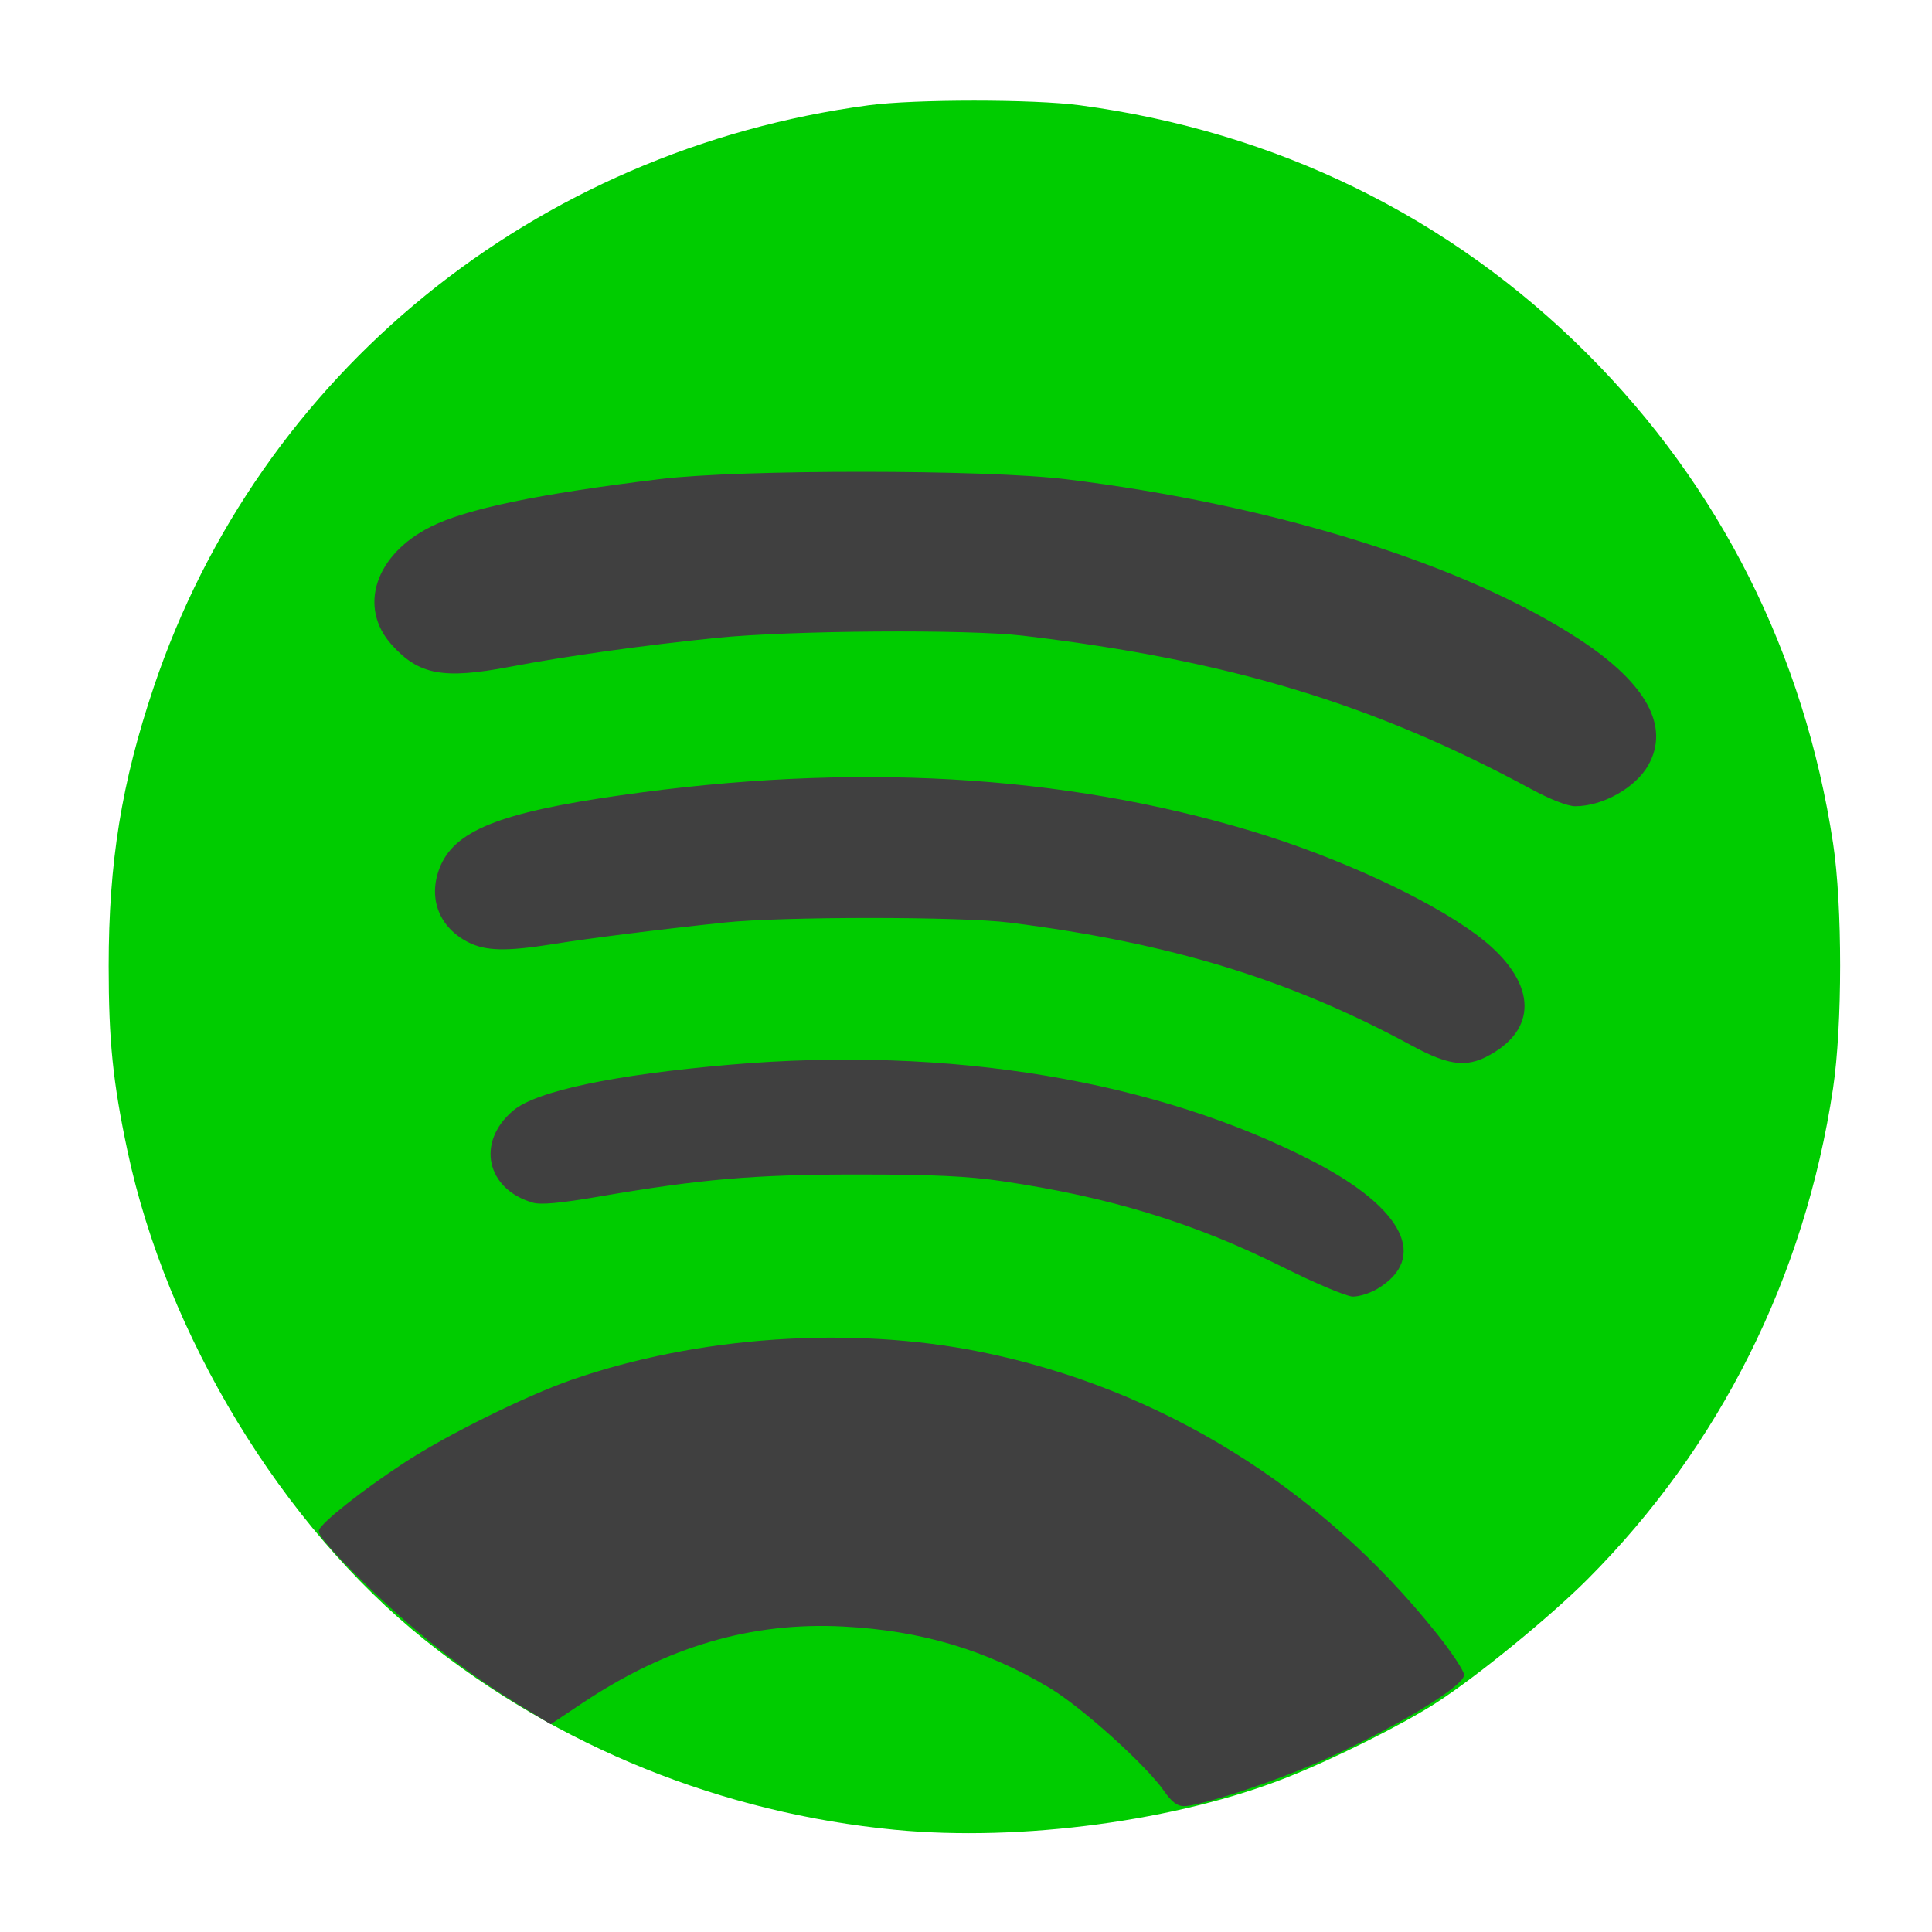
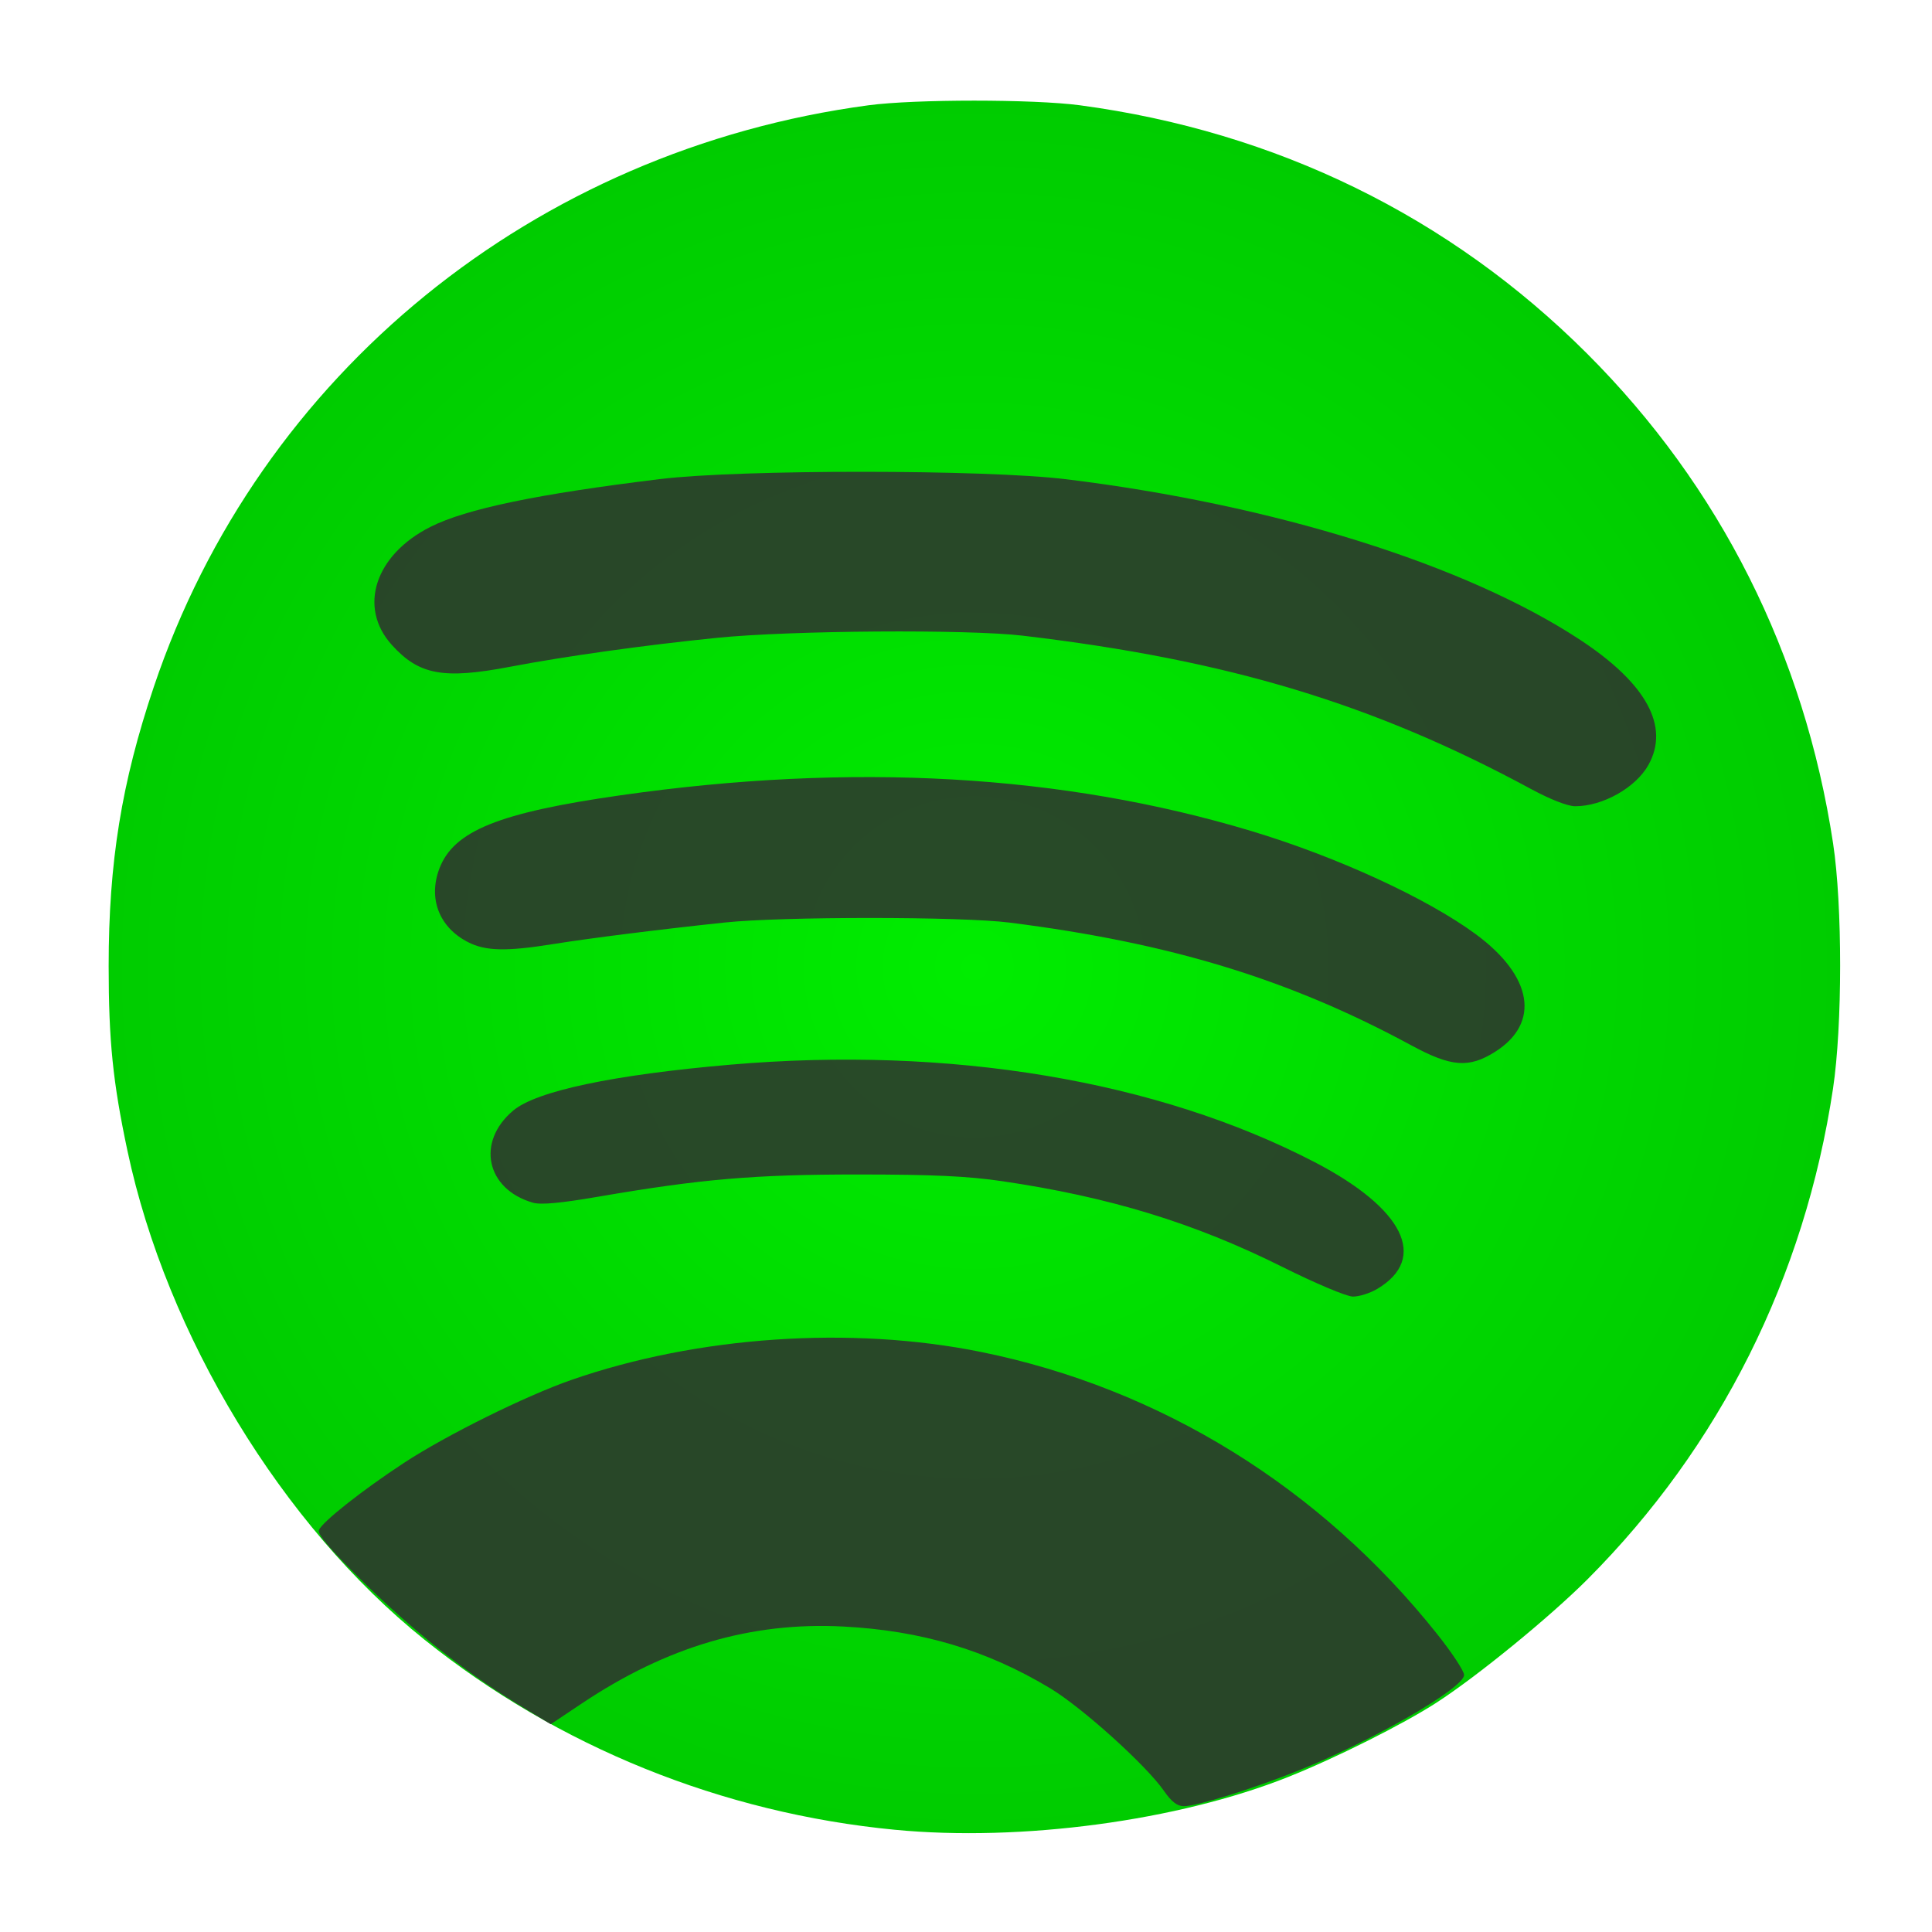
- <svg xmlns="http://www.w3.org/2000/svg" id="svg2" version="1.1" width="546.133" height="546.133">
-   <defs id="defs6" />
-   <path id="path2994" d="M 252.981,517.238 C 204.139,512.544 157.765,493.803 119.966,463.483 79.774,431.244 47.114,377.487 36.034,325.333 31.903,305.893 30.715,294.211 30.715,273.067 c 0,-29.319 3.639,-51.806 12.774,-78.933 C 73.274,105.682 151.048,42.402 245.514,29.757 c 13.045,-1.746 46.688,-1.746 59.733,0 55.497,7.429 104.57,31.443 143.321,70.136 37.636,37.58 61.483,85.032 69.605,138.507 2.665,17.543 2.654,51.525 -0.021,69.333 -8.008,53.306 -32.005,101.255 -69.429,138.727 -10.648,10.662 -31.243,27.478 -42.733,34.893 -9.482,6.119 -28.466,15.624 -41.875,20.966 -31.098,12.39 -75.469,18.346 -111.134,14.918 z" style="fill:#00cc00;stroke-width:1.067" />
-   <path id="path2990" d="M 329.007,506.219 C 324.01,499.008 305.851,482.64 296.839,477.223 278.869,466.422 260.468,460.93 238.4,459.783 c -26.028,-1.353 -49.835,5.644 -73.894,21.72 l -8.827,5.898 -9.306,-5.667 c -14.837,-9.035 -29.635,-20.743 -43.759,-34.621 -9.183,-9.023 -12.926,-13.396 -12.475,-14.572 0.878,-2.287 12.156,-11.206 24.033,-19.005 11.907,-7.818 34.403,-18.962 47.4,-23.48 35.592,-12.371 79.034,-15.33 115.761,-7.884 50.683,10.276 95.975,38.301 128.959,79.793 4.166,5.24 7.574,10.417 7.574,11.503 0,3.753 -26.393,18.92 -47.467,27.277 -12.853,5.097 -28.128,9.825 -31.743,9.825 -1.878,0 -3.5,-1.25 -5.651,-4.353 z M 362.617,358.181 C 337.591,345.684 313.567,338.334 283.2,333.882 c -9.638,-1.413 -19.65,-1.878 -40.533,-1.882 -29.455,-0.005 -44.521,1.282 -73.651,6.296 -10.495,1.806 -16.122,2.324 -18.342,1.687 -13.262,-3.803 -16.136,-17.188 -5.596,-26.057 6.553,-5.514 28.303,-10.111 61.323,-12.962 62.031,-5.356 120.773,4.443 165.263,27.567 25.174,13.084 32.126,27.172 17.671,35.804 -2.053,1.226 -5.173,2.206 -6.933,2.178 -1.772,-0.028 -10.6,-3.746 -19.783,-8.332 z m 36.316,-62.69 c -34.443,-18.66 -68.154,-28.957 -113.6,-34.7 -13.692,-1.73 -64.278,-1.737 -80.533,-0.011 -18.676,1.983 -37.872,4.398 -48.595,6.113 -13.119,2.098 -18.942,1.961 -23.891,-0.564 -8.168,-4.167 -11.342,-12.345 -8.093,-20.852 4.055,-10.619 16.791,-15.757 51.246,-20.676 65.41,-9.338 124.982,-5.949 178.349,10.143 24.118,7.273 49.497,18.939 63.315,29.104 16.146,11.877 18.351,25.123 5.535,33.25 -7.421,4.706 -12.409,4.326 -23.732,-1.808 z m 33.964,-72.397 c -44.664,-24.156 -85.712,-36.544 -143.83,-43.409 -15.548,-1.837 -65.644,-1.479 -86.4,0.616 -20.417,2.061 -42.815,5.194 -58.454,8.176 -18.9,3.604 -25.788,2.33 -33.468,-6.188 -9.581,-10.627 -4.734,-25.447 10.906,-33.342 10.12,-5.109 30.335,-9.316 65.017,-13.532 22.67,-2.756 91.939,-2.725 114.667,0.051 58.776,7.179 113.009,24.127 145.37,45.427 18.739,12.334 25.358,24.503 19.244,35.382 -3.599,6.404 -12.891,11.631 -20.676,11.631 -2.096,0 -7.01,-1.911 -12.374,-4.812 z" style="fill:#404040;stroke-width:1.067" />
+ <svg xmlns="http://www.w3.org/2000/svg" xmlns:xlink="http://www.w3.org/1999/xlink" id="svg2" version="1.1" width="546.133" height="546.133">
+   <defs id="defs6">
+     <linearGradient id="linearGradient820">
+       <stop style="stop-color:#00ed00;stop-opacity:1" offset="0" id="stop816" />
+       <stop style="stop-color:#00cc00;stop-opacity:1" offset="1" id="stop818" />
+     </linearGradient>
+     <radialGradient xlink:href="#linearGradient820" id="radialGradient822" cx="275.44" cy="273.321" fx="275.44" fy="273.321" r="244.725" gradientTransform="matrix(1,0,0,1.000609,0,-0.1664591)" gradientUnits="userSpaceOnUse" />
+   </defs>
+   <path id="path2994" d="M 252.981,517.238 C 204.139,512.544 157.765,493.803 119.966,463.483 79.774,431.244 47.114,377.487 36.034,325.333 31.903,305.893 30.715,294.211 30.715,273.067 c 0,-29.319 3.639,-51.806 12.774,-78.933 C 73.274,105.682 151.048,42.402 245.514,29.757 c 13.045,-1.746 46.688,-1.746 59.733,0 55.497,7.429 104.57,31.443 143.321,70.136 37.636,37.58 61.483,85.032 69.605,138.507 2.665,17.543 2.654,51.525 -0.021,69.333 -8.008,53.306 -32.005,101.255 -69.429,138.727 -10.648,10.662 -31.243,27.478 -42.733,34.893 -9.482,6.119 -28.466,15.624 -41.875,20.966 -31.098,12.39 -75.469,18.346 -111.134,14.918 z" style="fill:url(#radialGradient822);stroke-width:1.067;fill-opacity:1" />
+   <path id="path2990" d="M 329.007,506.219 C 324.01,499.008 305.851,482.64 296.839,477.223 278.869,466.422 260.468,460.93 238.4,459.783 c -26.028,-1.353 -49.835,5.644 -73.894,21.72 l -8.827,5.898 -9.306,-5.667 c -14.837,-9.035 -29.635,-20.743 -43.759,-34.621 -9.183,-9.023 -12.926,-13.396 -12.475,-14.572 0.878,-2.287 12.156,-11.206 24.033,-19.005 11.907,-7.818 34.403,-18.962 47.4,-23.48 35.592,-12.371 79.034,-15.33 115.761,-7.884 50.683,10.276 95.975,38.301 128.959,79.793 4.166,5.24 7.574,10.417 7.574,11.503 0,3.753 -26.393,18.92 -47.467,27.277 -12.853,5.097 -28.128,9.825 -31.743,9.825 -1.878,0 -3.5,-1.25 -5.651,-4.353 z M 362.617,358.181 C 337.591,345.684 313.567,338.334 283.2,333.882 c -9.638,-1.413 -19.65,-1.878 -40.533,-1.882 -29.455,-0.005 -44.521,1.282 -73.651,6.296 -10.495,1.806 -16.122,2.324 -18.342,1.687 -13.262,-3.803 -16.136,-17.188 -5.596,-26.057 6.553,-5.514 28.303,-10.111 61.323,-12.962 62.031,-5.356 120.773,4.443 165.263,27.567 25.174,13.084 32.126,27.172 17.671,35.804 -2.053,1.226 -5.173,2.206 -6.933,2.178 -1.772,-0.028 -10.6,-3.746 -19.783,-8.332 z m 36.316,-62.69 c -34.443,-18.66 -68.154,-28.957 -113.6,-34.7 -13.692,-1.73 -64.278,-1.737 -80.533,-0.011 -18.676,1.983 -37.872,4.398 -48.595,6.113 -13.119,2.098 -18.942,1.961 -23.891,-0.564 -8.168,-4.167 -11.342,-12.345 -8.093,-20.852 4.055,-10.619 16.791,-15.757 51.246,-20.676 65.41,-9.338 124.982,-5.949 178.349,10.143 24.118,7.273 49.497,18.939 63.315,29.104 16.146,11.877 18.351,25.123 5.535,33.25 -7.421,4.706 -12.409,4.326 -23.732,-1.808 z m 33.964,-72.397 c -44.664,-24.156 -85.712,-36.544 -143.83,-43.409 -15.548,-1.837 -65.644,-1.479 -86.4,0.616 -20.417,2.061 -42.815,5.194 -58.454,8.176 -18.9,3.604 -25.788,2.33 -33.468,-6.188 -9.581,-10.627 -4.734,-25.447 10.906,-33.342 10.12,-5.109 30.335,-9.316 65.017,-13.532 22.67,-2.756 91.939,-2.725 114.667,0.051 58.776,7.179 113.009,24.127 145.37,45.427 18.739,12.334 25.358,24.503 19.244,35.382 -3.599,6.404 -12.891,11.631 -20.676,11.631 -2.096,0 -7.01,-1.911 -12.374,-4.812 z" style="fill:#2f2f2f;stroke-width:1.067;fill-opacity:0.852" />
</svg>
